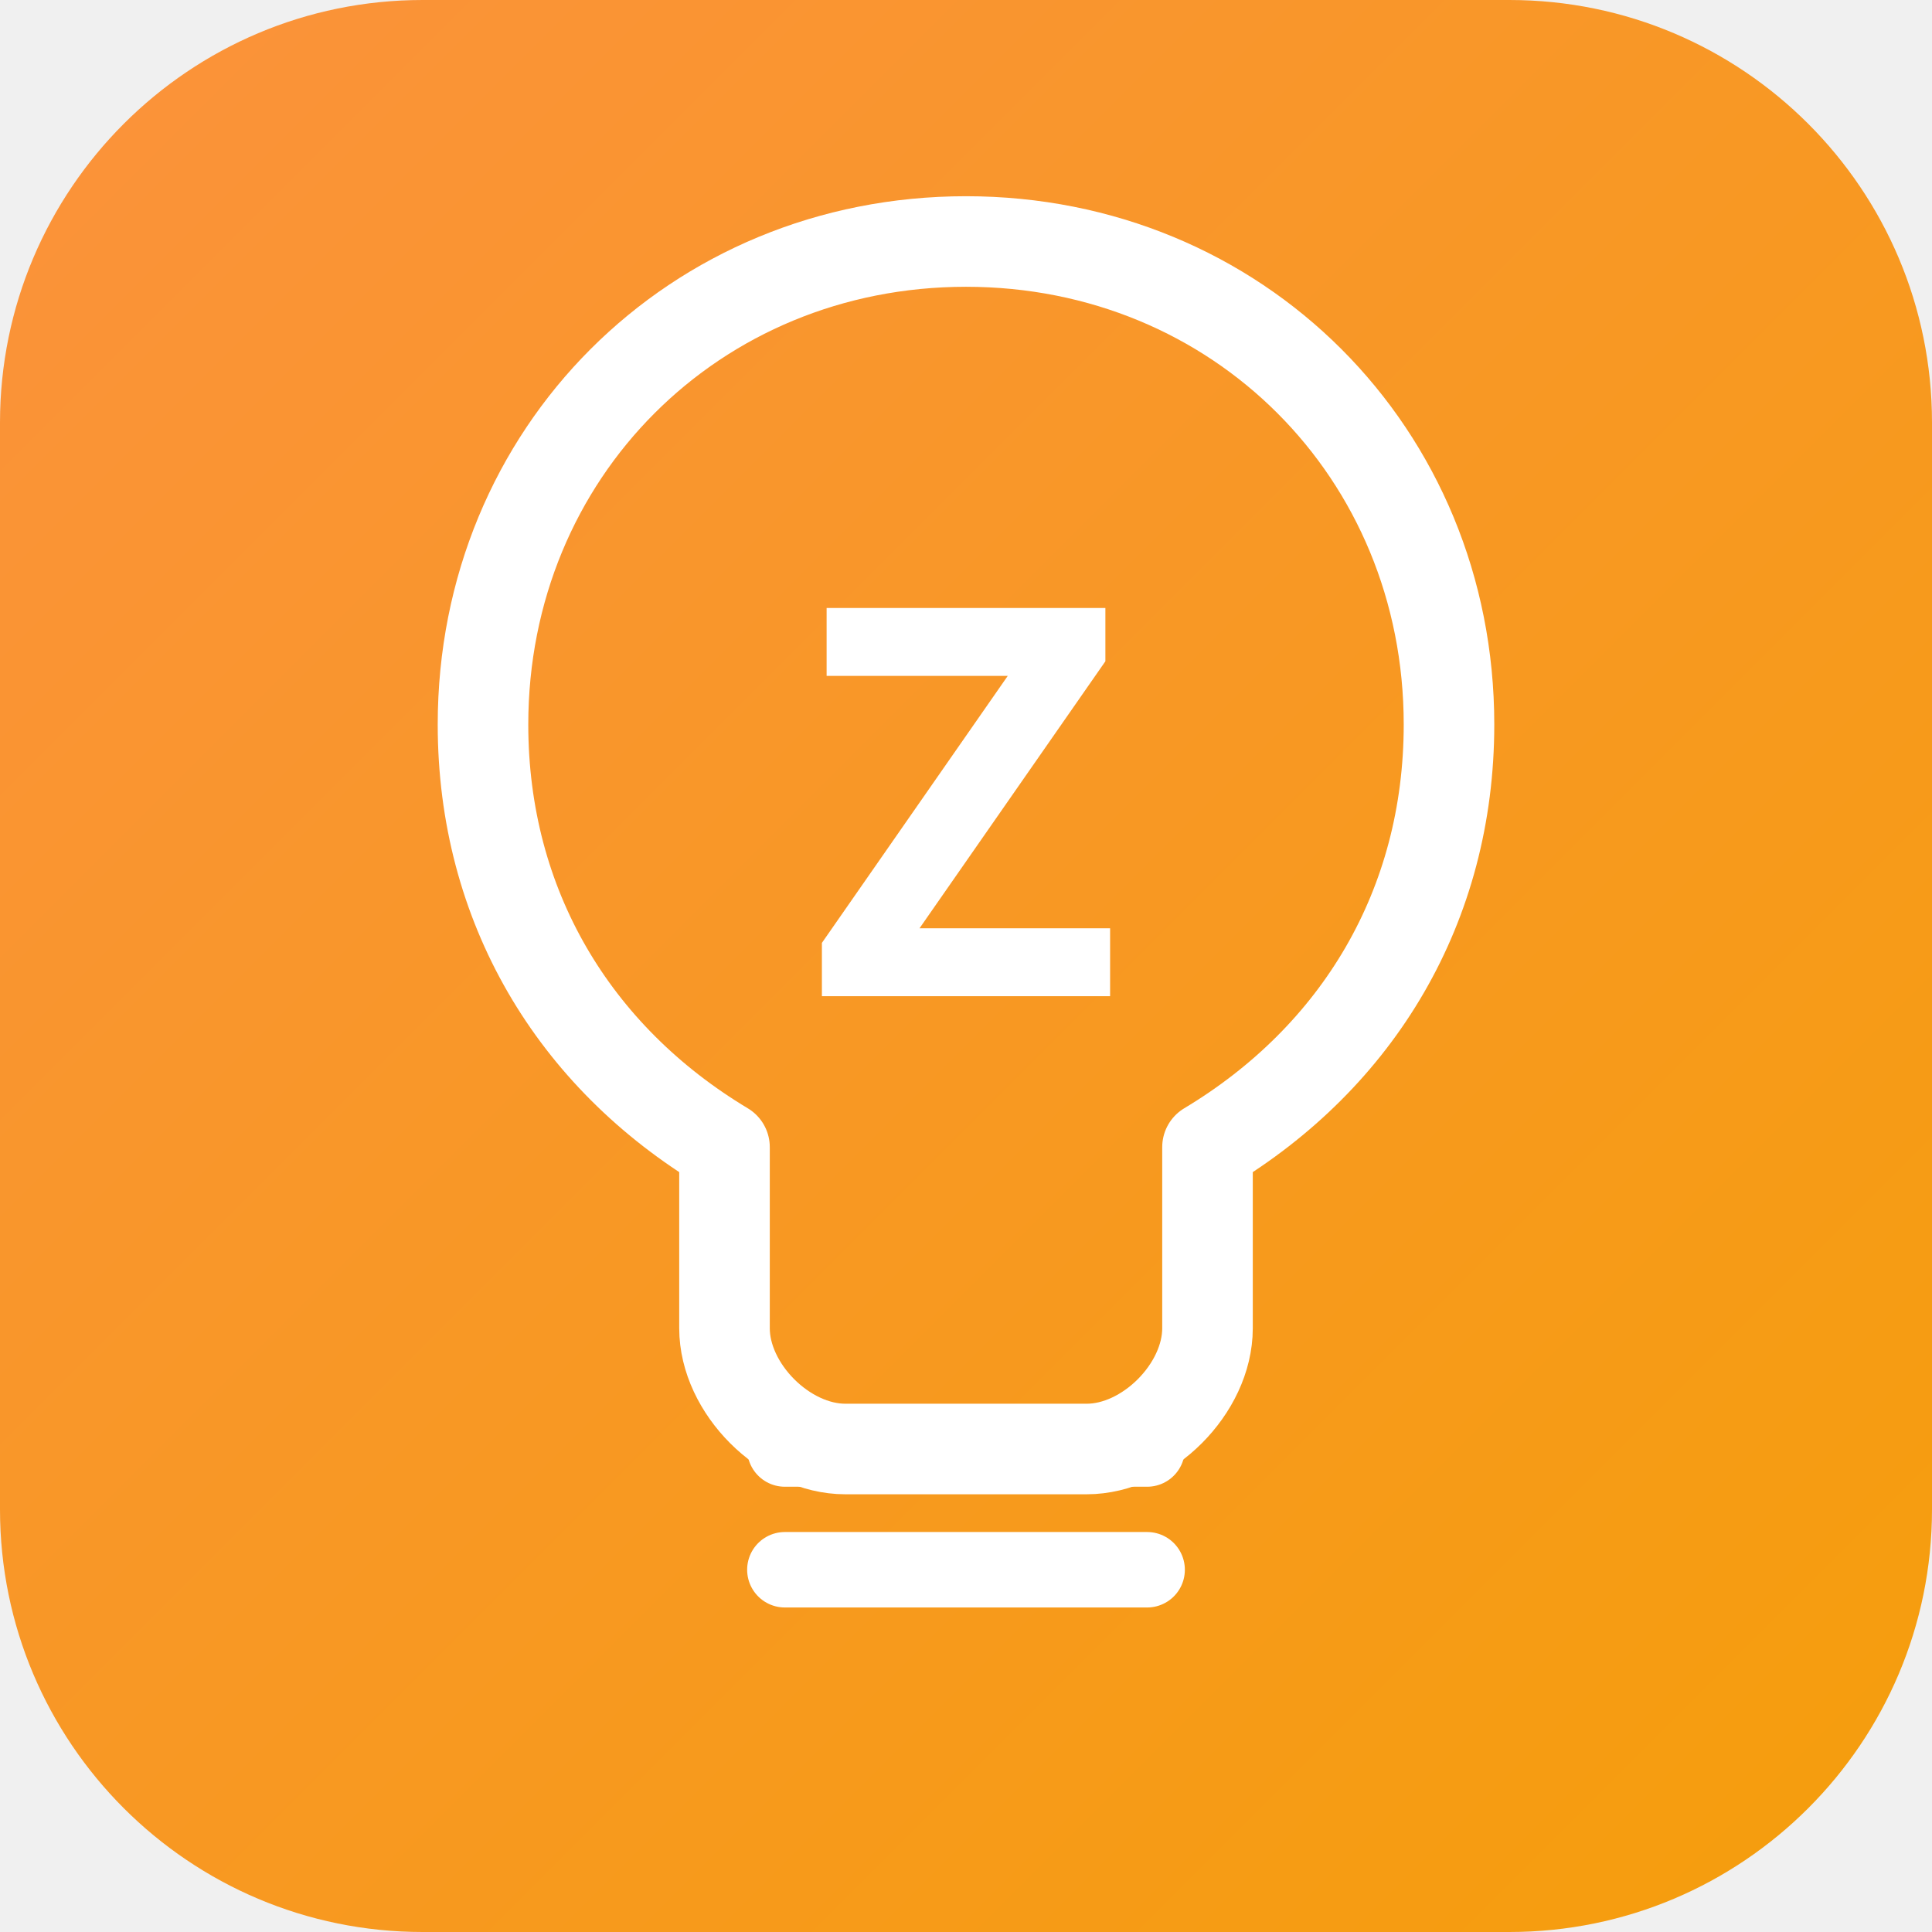
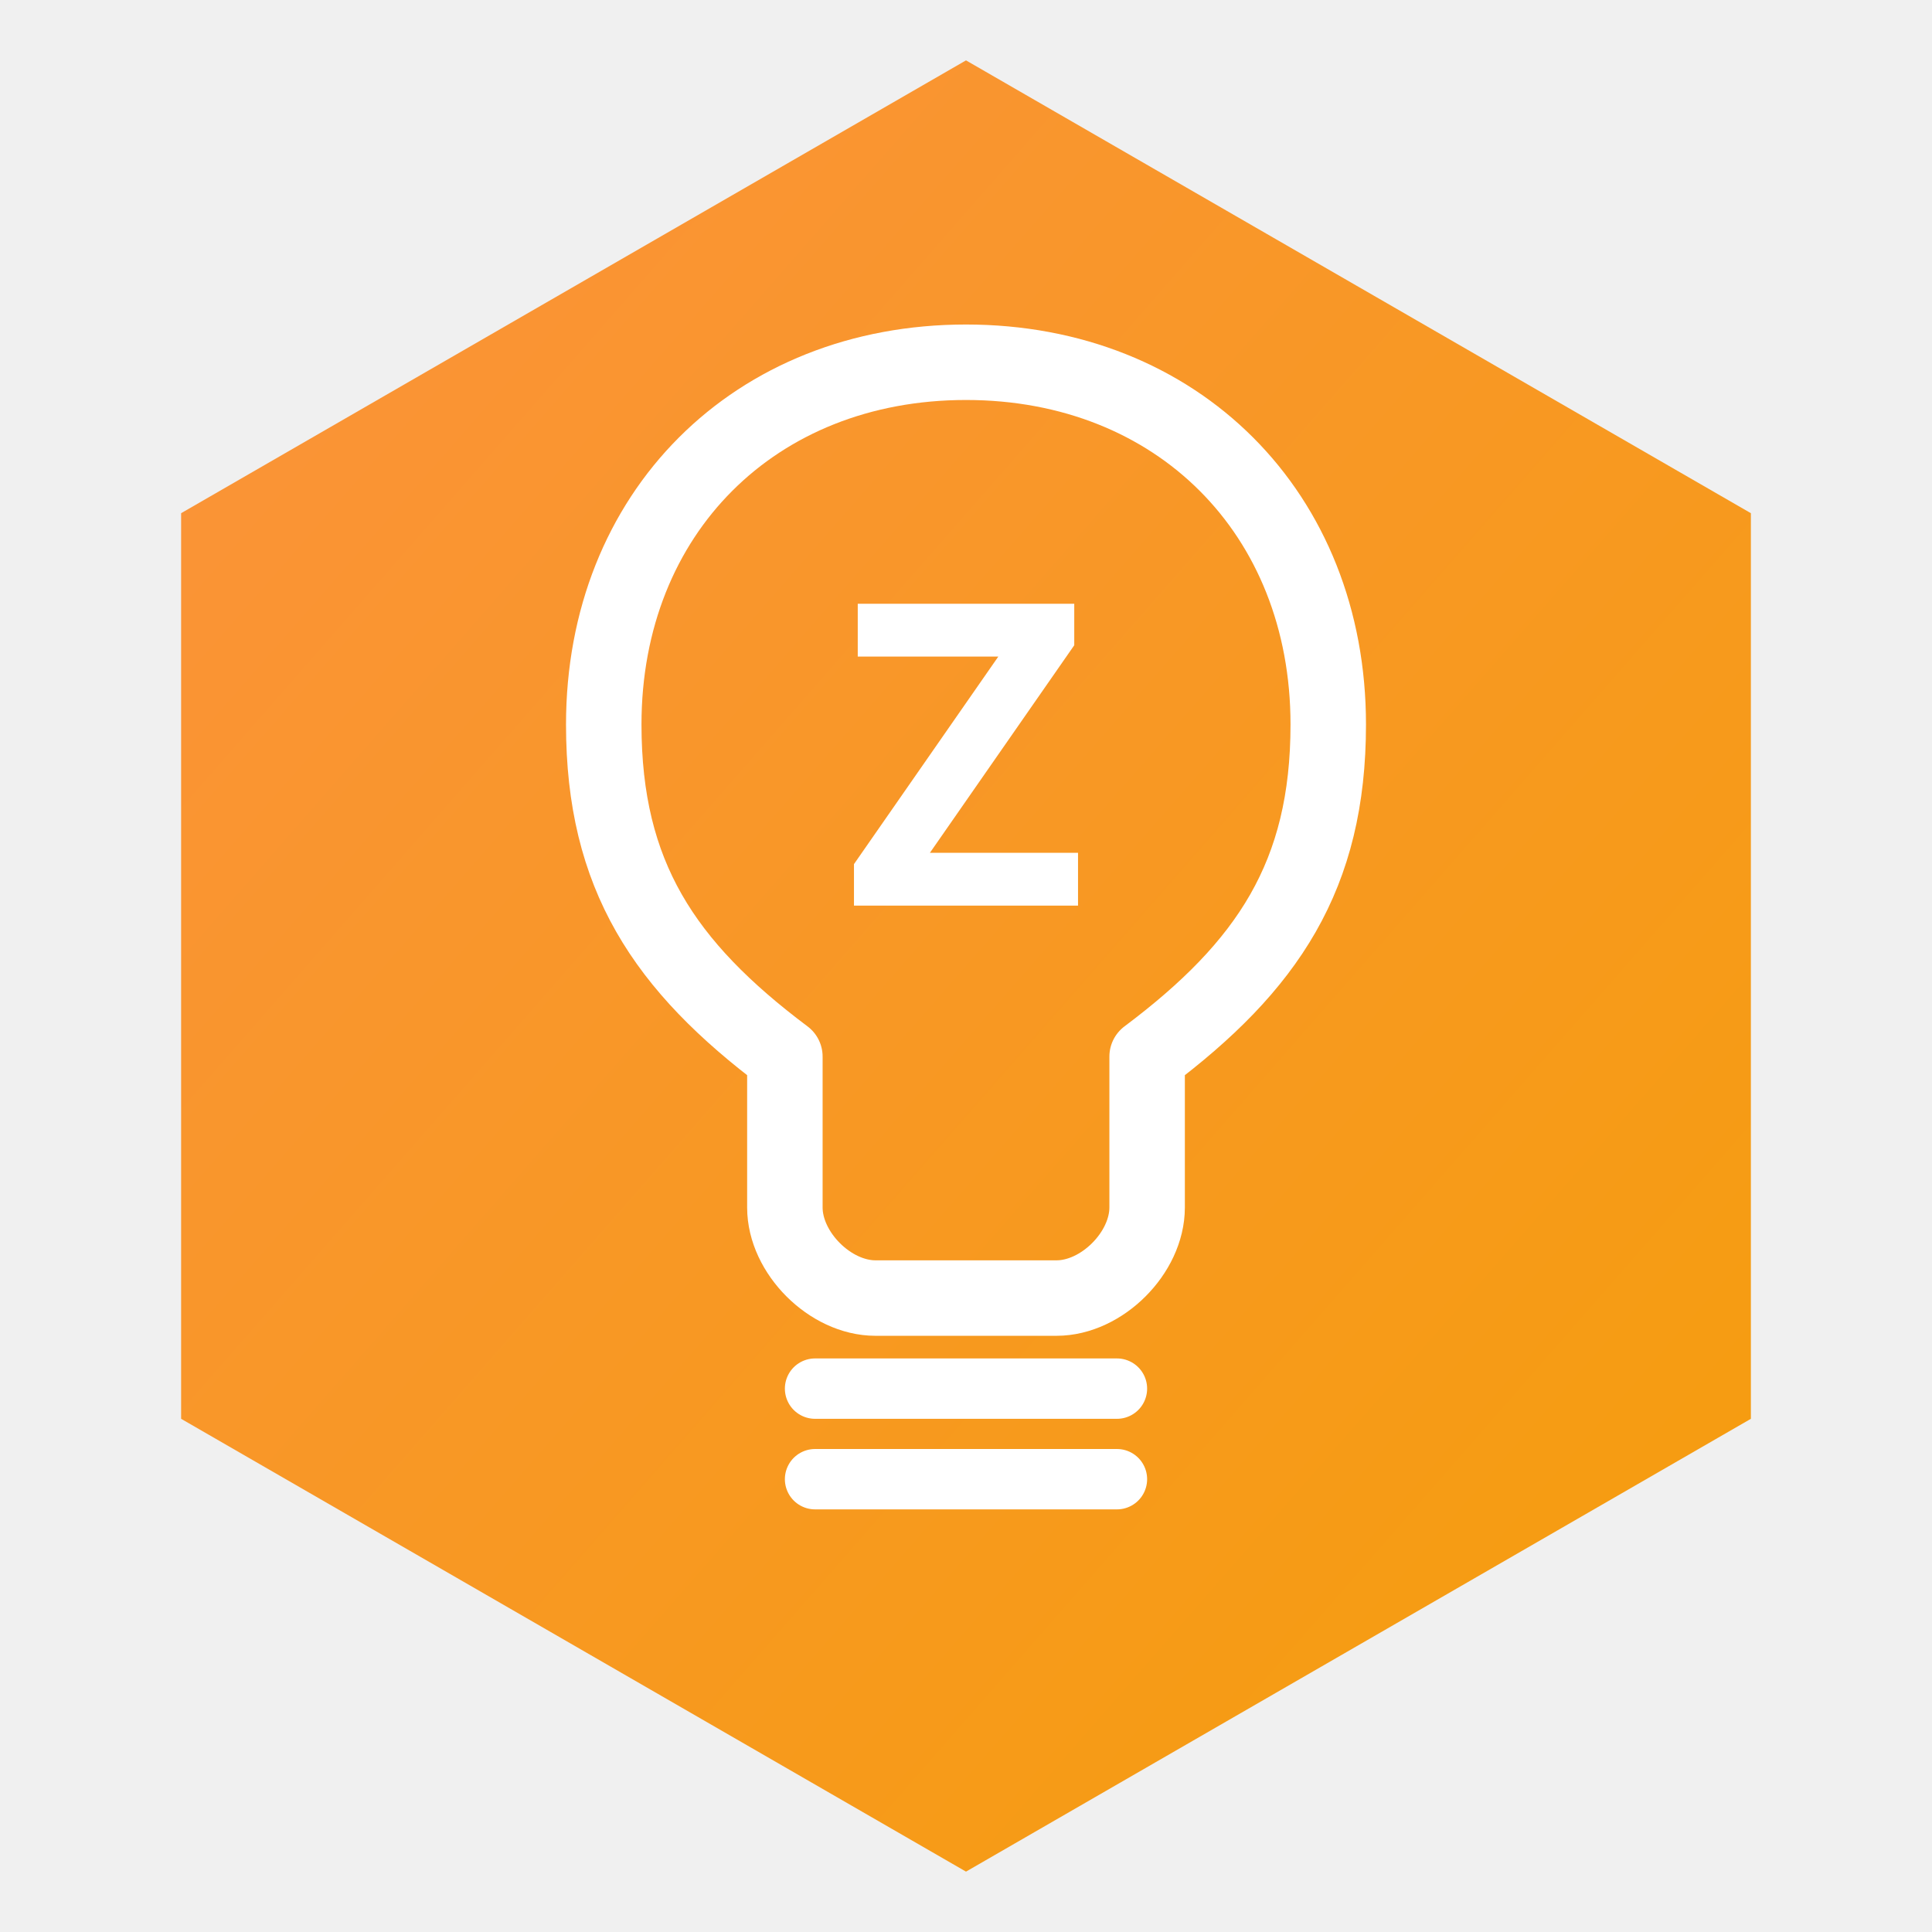
<svg xmlns="http://www.w3.org/2000/svg" viewBox="0 0 64 64">
  <defs>
    <linearGradient id="grad" x1="0%" y1="0%" x2="100%" y2="100%">
      <stop offset="0%" style="stop-color:#fb923c" />
      <stop offset="100%" style="stop-color:#f59e0b" />
    </linearGradient>
  </defs>
-   <rect width="64" height="64" rx="14" fill="url(#grad)" />
-   <path d="M32 8c-9 0-16 7-16 16 0 6 3 11 8 14v6c0 2 2 4 4 4h8c2 0 4-2 4-4v-6c5-3 8-8 8-14 0-9-7-16-16-16z" fill="none" stroke="white" stroke-width="3" stroke-linecap="round" stroke-linejoin="round" />
-   <line x1="26" y1="48" x2="38" y2="48" stroke="white" stroke-width="2.5" stroke-linecap="round" />
-   <line x1="26" y1="52" x2="38" y2="52" stroke="white" stroke-width="2.5" stroke-linecap="round" />
-   <text x="32" y="33" font-family="system-ui, sans-serif" font-size="18" font-weight="bold" fill="white" text-anchor="middle">Z</text>
+   <polygon points="32,2 58,17 58,47 32,62 6,47 6,17" fill="url(#grad)" />
+   <path d="M32 12c-7 0-12 5-12 12 0 5 2 8 6 11v5c0 1.5 1.5 3 3 3h6c1.5 0 3-1.5 3-3v-5c4-3 6-6 6-11 0-7-5-12-12-12z" fill="none" stroke="white" stroke-width="2.5" stroke-linecap="round" stroke-linejoin="round" />
+   <line x1="27" y1="46" x2="37" y2="46" stroke="white" stroke-width="2" stroke-linecap="round" />
+   <line x1="27" y1="49" x2="37" y2="49" stroke="white" stroke-width="2" stroke-linecap="round" />
+   <text x="32" y="30" font-family="system-ui, sans-serif" font-size="14" font-weight="bold" fill="white" text-anchor="middle">Z</text>
</svg>
